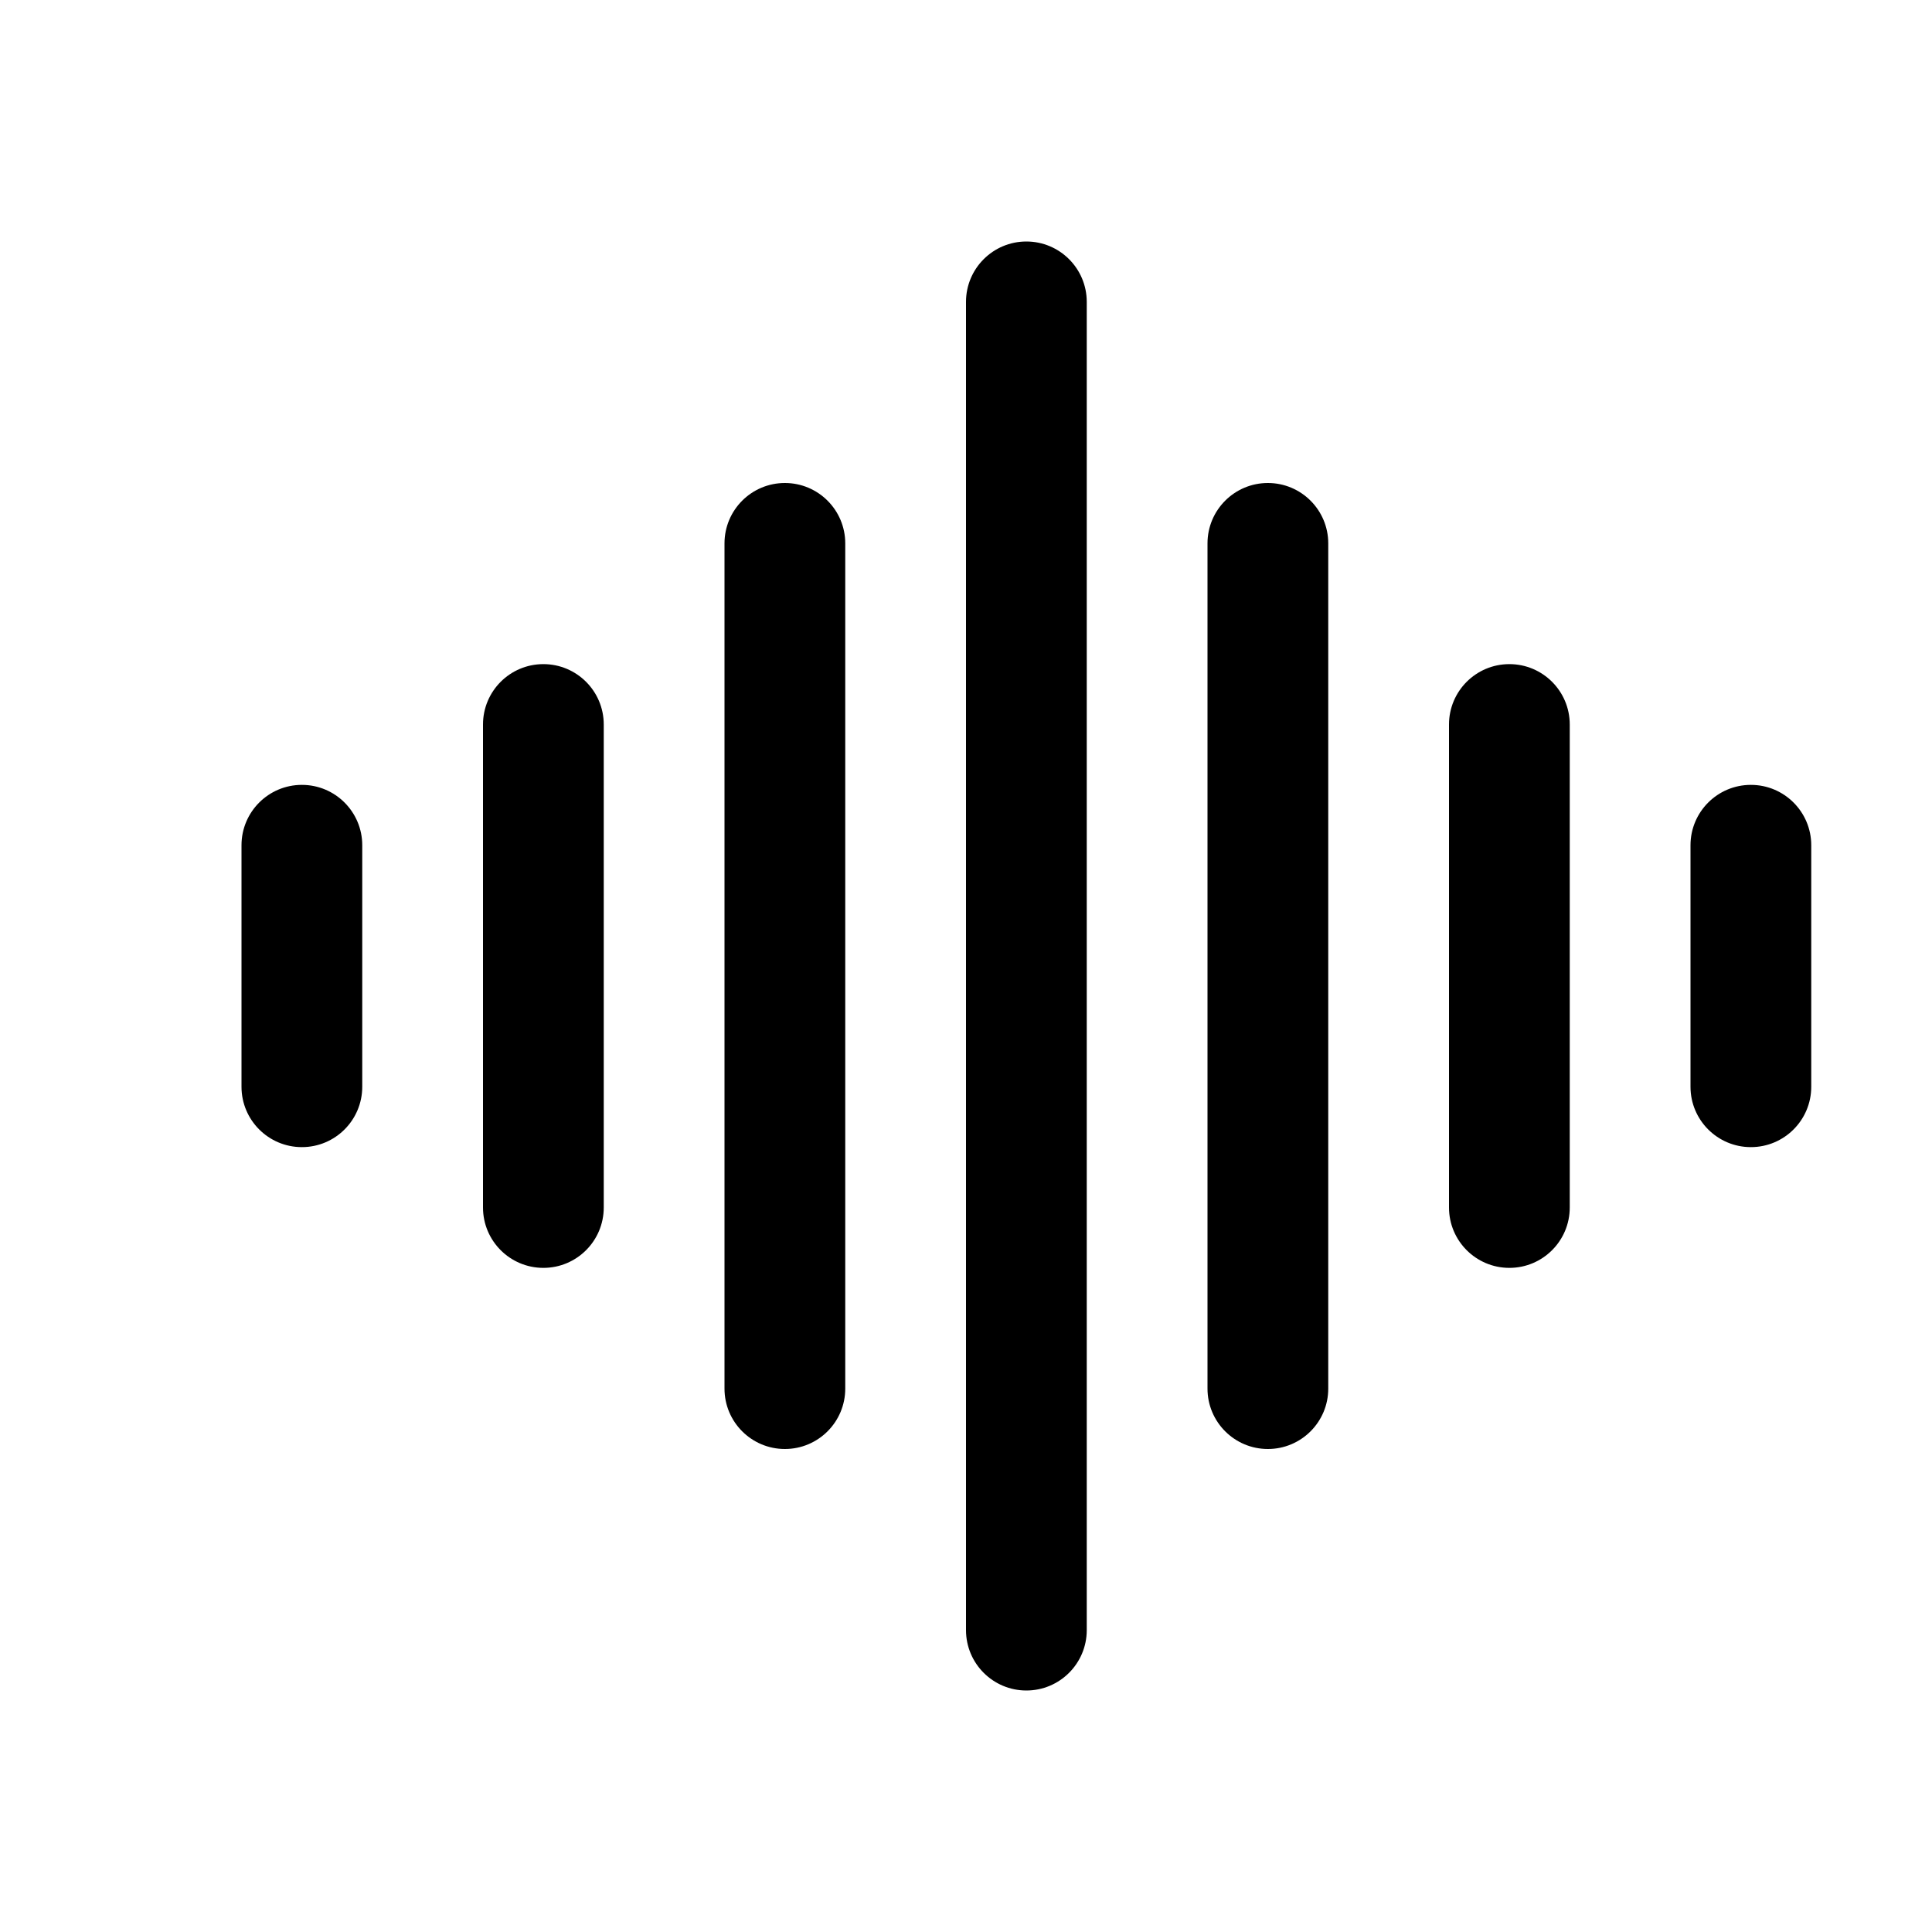
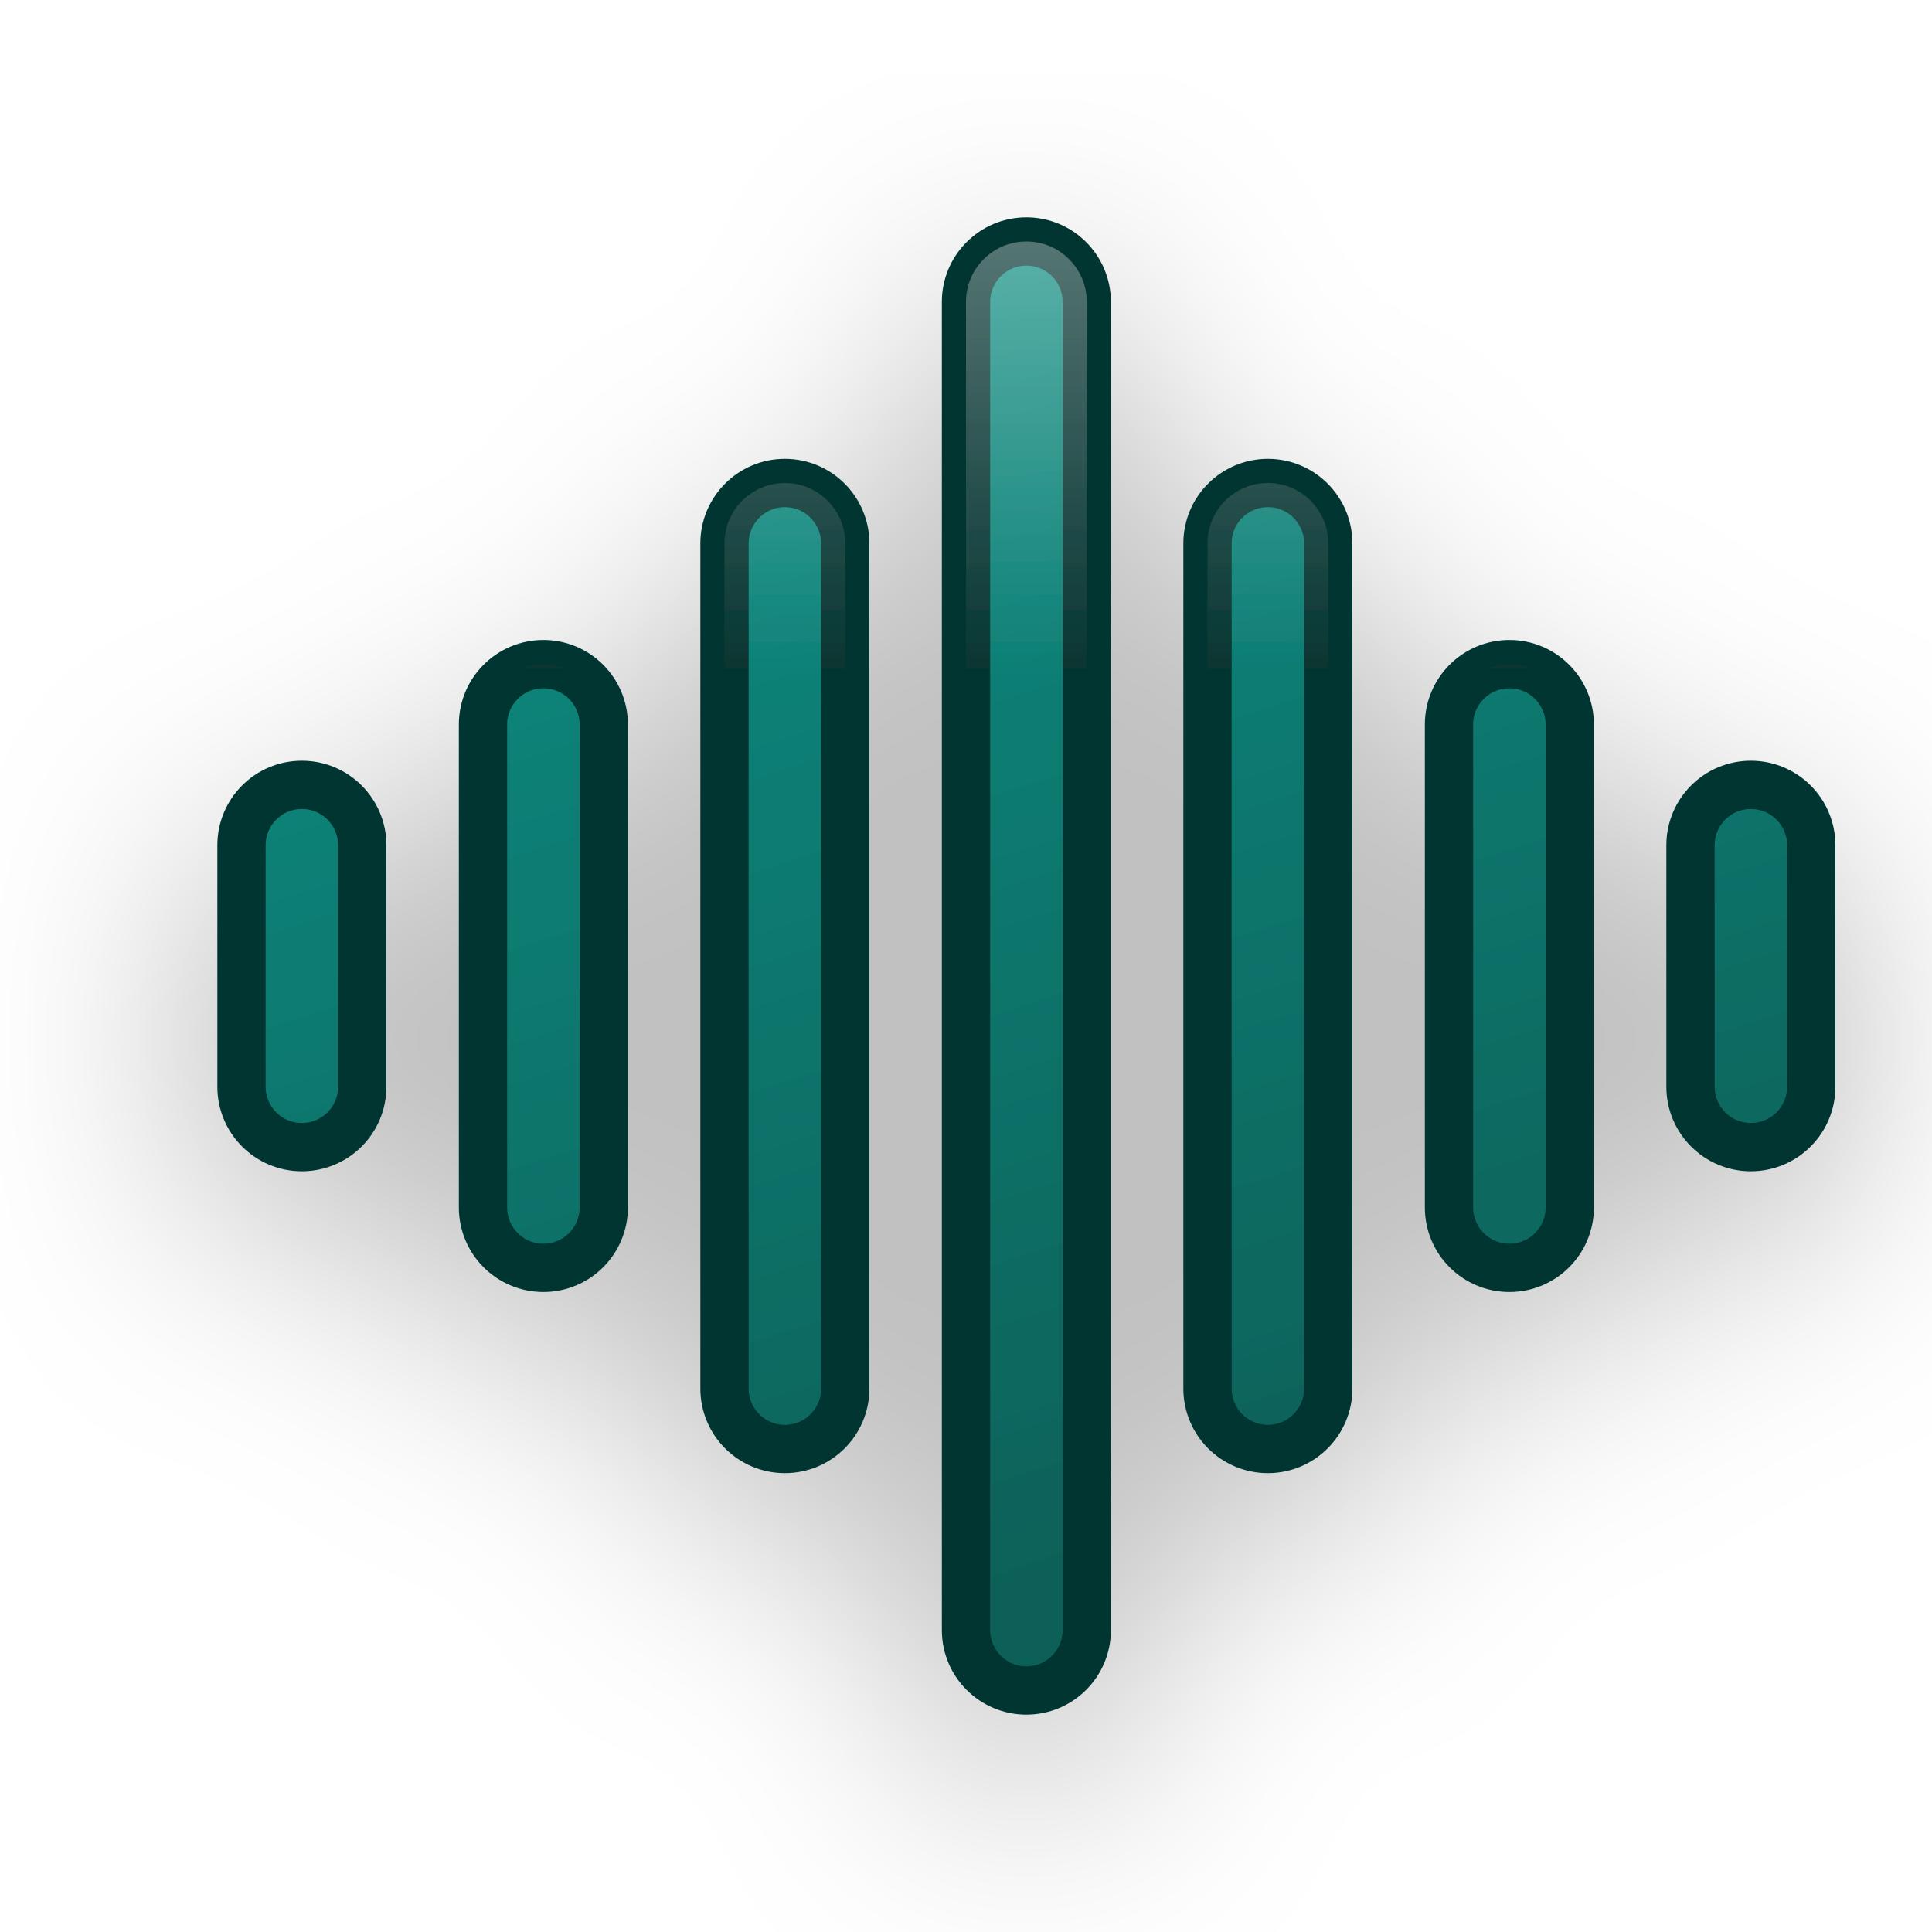
- <svg xmlns="http://www.w3.org/2000/svg" width="16" height="16" fill="currentColor" class="bi bi-soundwave" viewBox="0 0 16 16">
-   <path fill-rule="evenodd" d="M8.5 2a.5.5 0 0 1 .5.5v11a.5.5 0 0 1-1 0v-11a.5.5 0 0 1 .5-.5m-2 2a.5.5 0 0 1 .5.5v7a.5.5 0 0 1-1 0v-7a.5.5 0 0 1 .5-.5m4 0a.5.5 0 0 1 .5.5v7a.5.5 0 0 1-1 0v-7a.5.5 0 0 1 .5-.5m-6 1.5A.5.5 0 0 1 5 6v4a.5.5 0 0 1-1 0V6a.5.5 0 0 1 .5-.5m8 0a.5.5 0 0 1 .5.5v4a.5.5 0 0 1-1 0V6a.5.5 0 0 1 .5-.5m-10 1A.5.5 0 0 1 3 7v2a.5.5 0 0 1-1 0V7a.5.5 0 0 1 .5-.5m12 0a.5.5 0 0 1 .5.5v2a.5.5 0 0 1-1 0V7a.5.5 0 0 1 .5-.5" />
+ <svg xmlns="http://www.w3.org/2000/svg" width="16" height="16" viewBox="0 0 16 16">
+   <defs>
+     <linearGradient id="body" x1="0" y1="0" x2="0.35" y2="1">
+       <stop offset="0" stop-color="#0d9488" />
+       <stop offset="1" stop-color="#086058" />
+     </linearGradient>
+     <linearGradient id="sheen" x1="0" y1="0" x2="0" y2="1">
+       <stop offset="0" stop-color="#ffffff" stop-opacity="0.32" />
+       <stop offset="0.3" stop-color="#ffffff" stop-opacity="0" />
+     </linearGradient>
+   </defs>
+   <g style="filter:drop-shadow(0 0.6px 1px rgba(0,0,0,0.35))">
+     <path fill="url(#body)" stroke="#053430" stroke-width="0.4" stroke-linejoin="round" fill-rule="evenodd" d="M8.5 2a.5.5 0 0 1 .5.5v11a.5.5 0 0 1-1 0v-11a.5.5 0 0 1 .5-.5m-2 2a.5.5 0 0 1 .5.5v7a.5.5 0 0 1-1 0v-7a.5.5 0 0 1 .5-.5m4 0a.5.5 0 0 1 .5.5v7a.5.5 0 0 1-1 0v-7a.5.5 0 0 1 .5-.5m-6 1.5A.5.5 0 0 1 5 6v4a.5.5 0 0 1-1 0V6a.5.5 0 0 1 .5-.5m8 0a.5.5 0 0 1 .5.5v4a.5.5 0 0 1-1 0V6a.5.5 0 0 1 .5-.5m-10 1A.5.5 0 0 1 3 7v2a.5.5 0 0 1-1 0V7a.5.5 0 0 1 .5-.5m12 0a.5.5 0 0 1 .5.5v2a.5.5 0 0 1-1 0V7a.5.5 0 0 1 .5-.5" />
+     <path fill="url(#sheen)" fill-rule="evenodd" d="M8.5 2a.5.5 0 0 1 .5.5v11a.5.5 0 0 1-1 0v-11a.5.5 0 0 1 .5-.5m-2 2a.5.5 0 0 1 .5.5v7a.5.5 0 0 1-1 0v-7a.5.5 0 0 1 .5-.5m4 0a.5.5 0 0 1 .5.5v7a.5.5 0 0 1-1 0v-7a.5.5 0 0 1 .5-.5m-6 1.5A.5.5 0 0 1 5 6v4a.5.5 0 0 1-1 0V6a.5.5 0 0 1 .5-.5m8 0a.5.5 0 0 1 .5.5v4a.5.5 0 0 1-1 0V6a.5.5 0 0 1 .5-.5m-10 1A.5.5 0 0 1 3 7v2a.5.5 0 0 1-1 0V7a.5.5 0 0 1 .5-.5m12 0a.5.5 0 0 1 .5.5v2a.5.5 0 0 1-1 0V7a.5.5 0 0 1 .5-.5" />
+   </g>
</svg>
